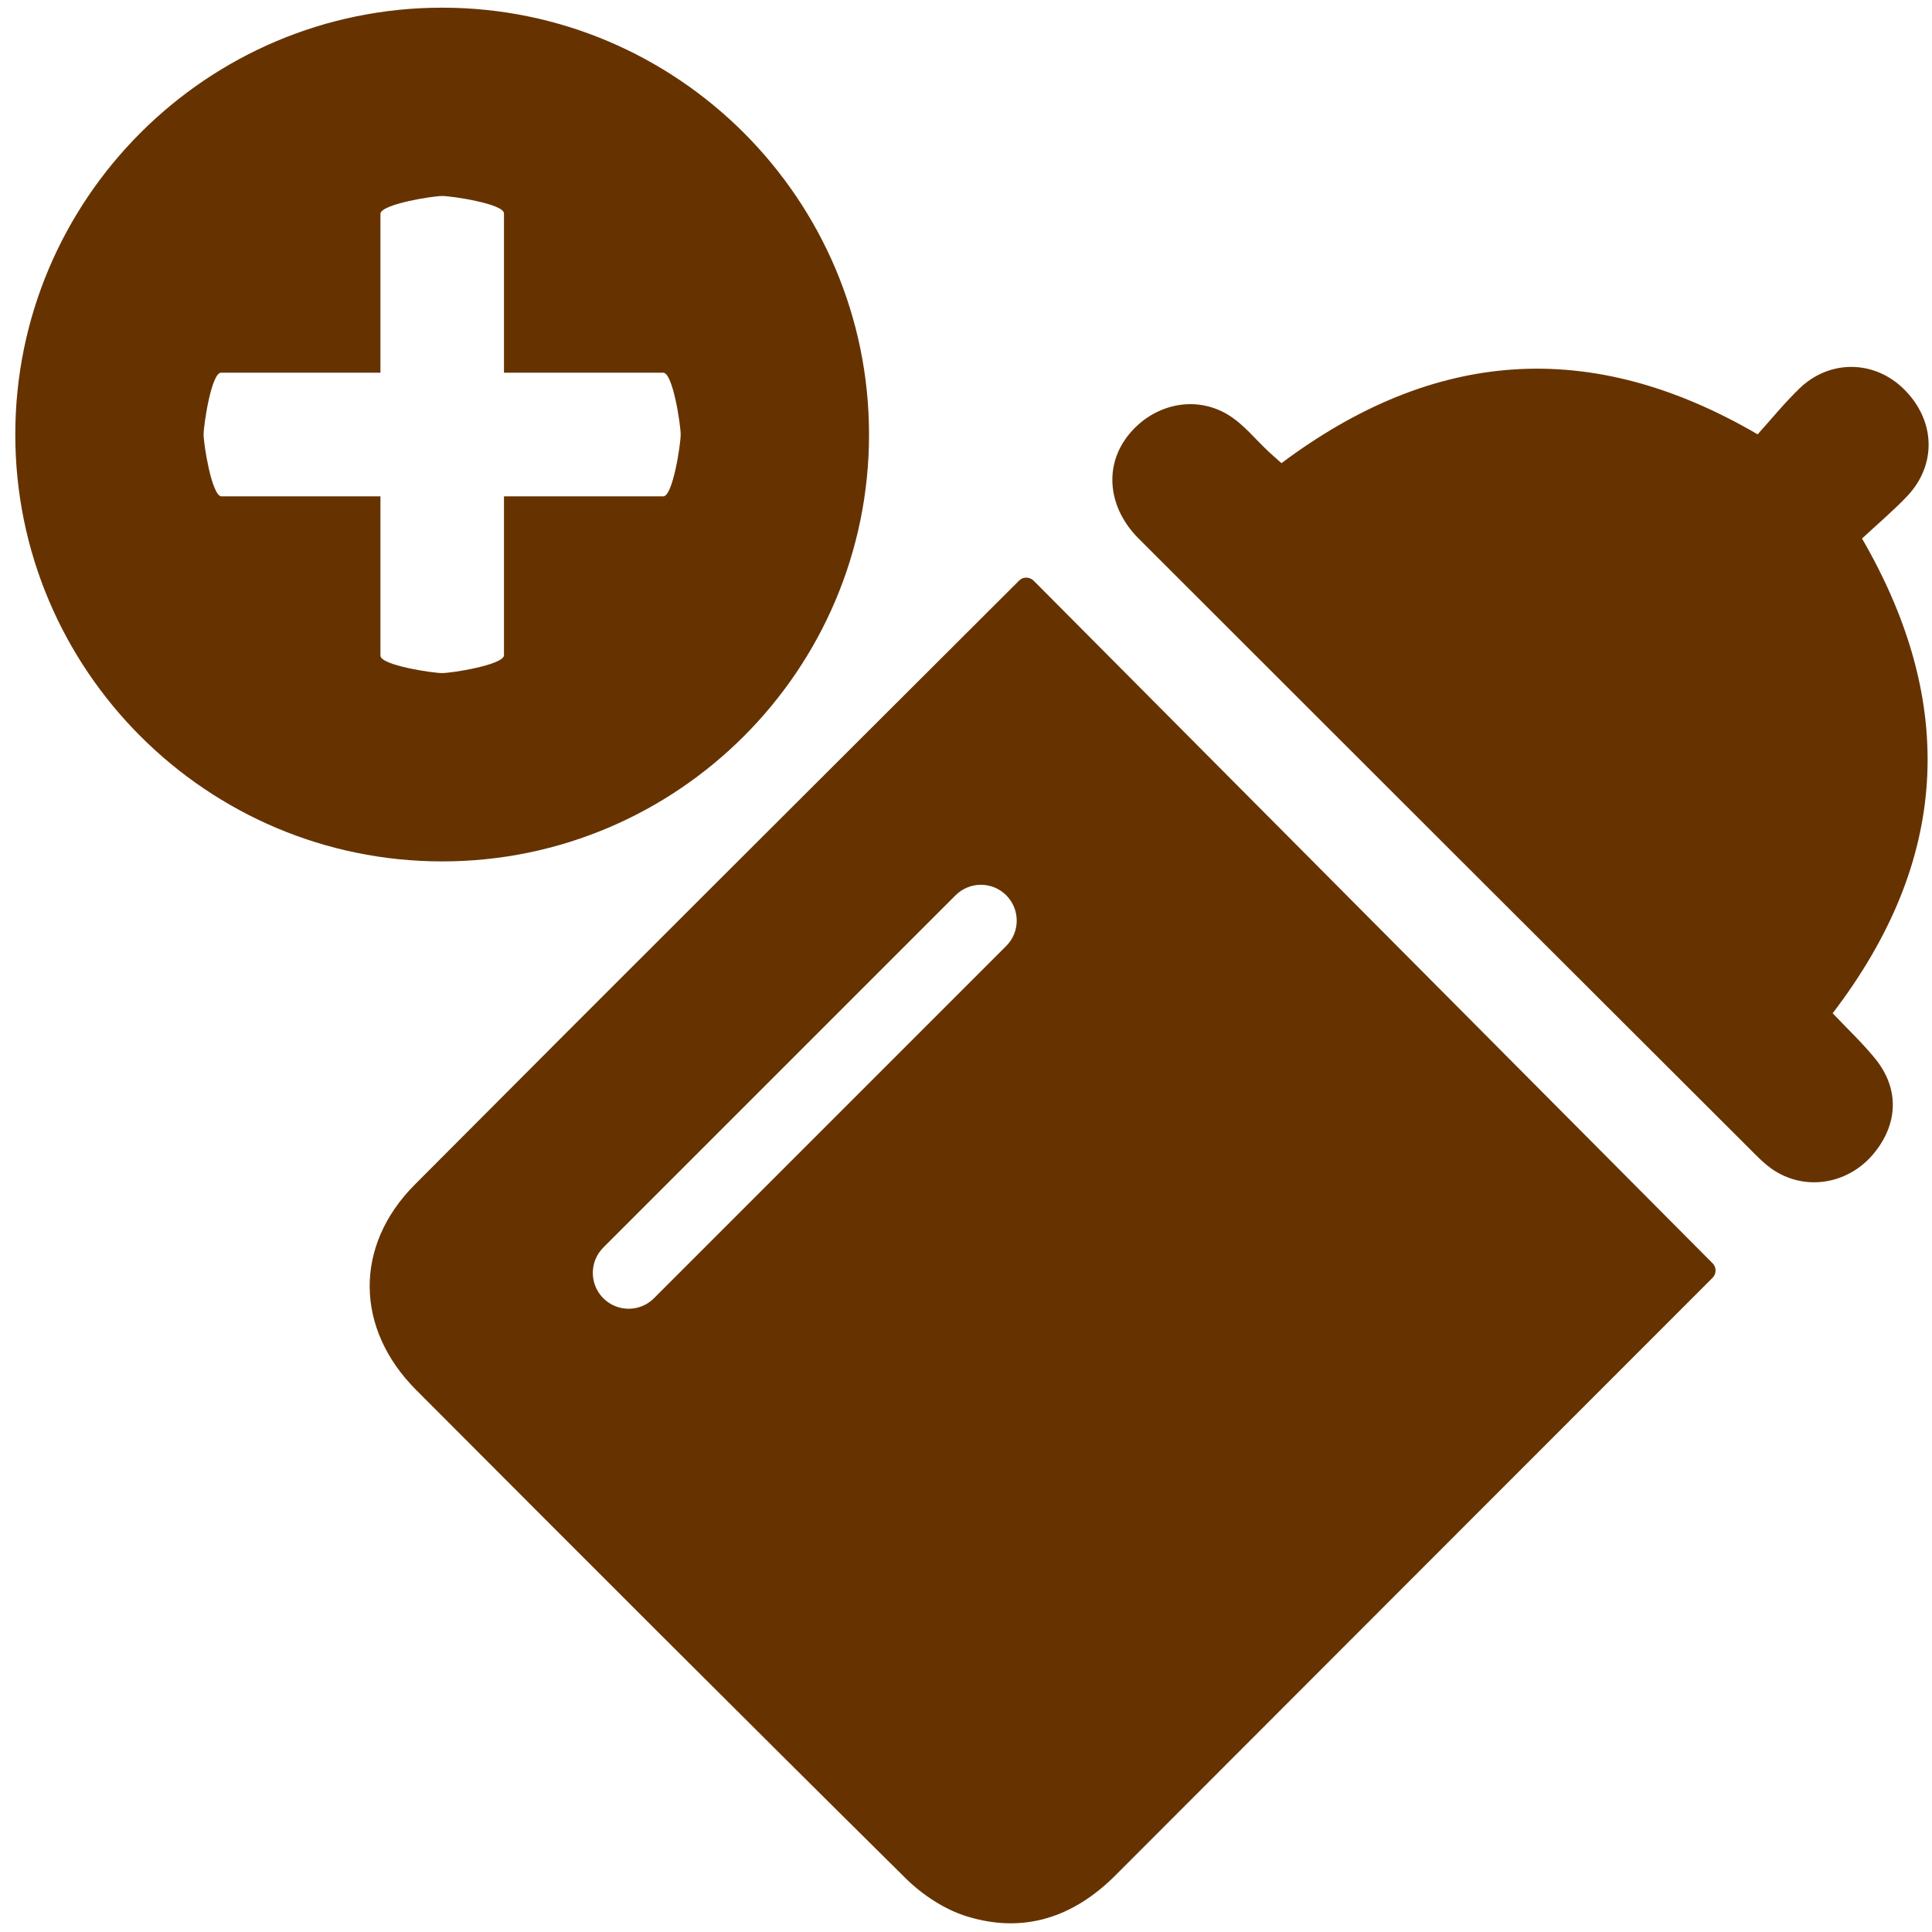
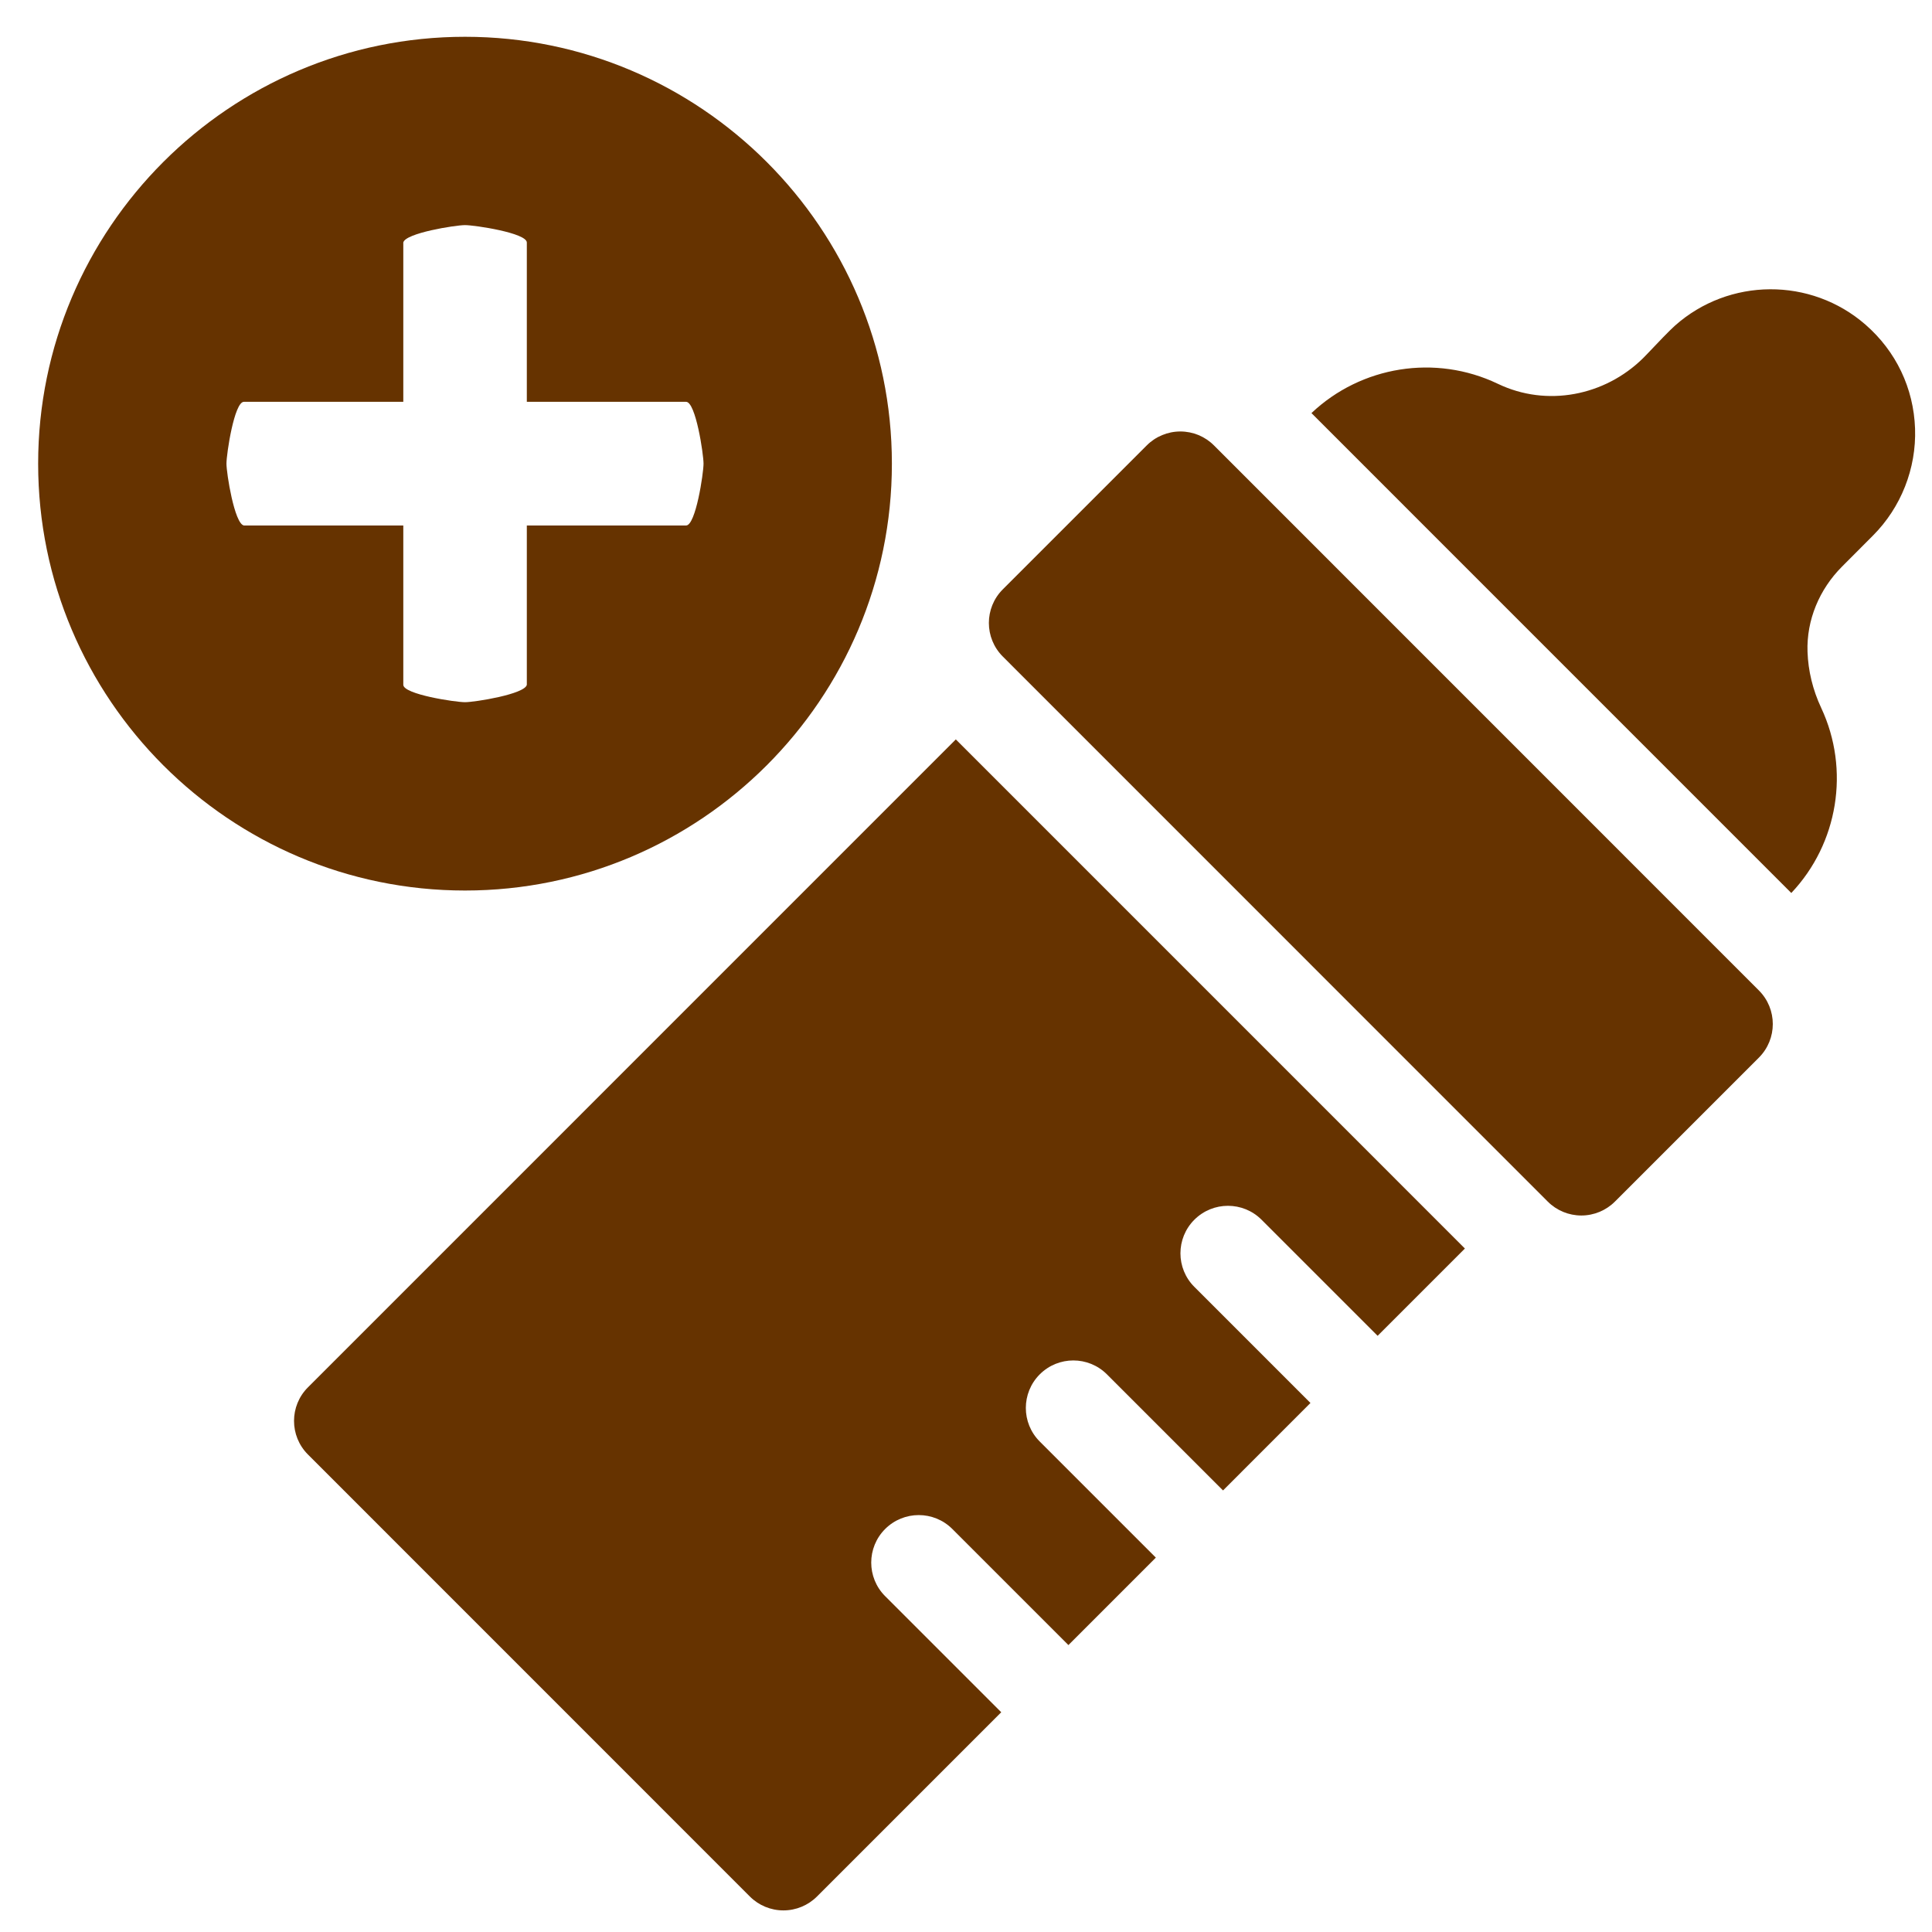
- <svg xmlns="http://www.w3.org/2000/svg" width="64px" height="64px" viewBox="0 0 64 64" version="1.1" id="SVGRoot">
-   <defs id="defs2059" />
+ <svg xmlns="http://www.w3.org/2000/svg" xmlns:ns1="http://www.openswatchbook.org/uri/2009/osb" width="64px" height="64px" viewBox="0 0 64 64" version="1.1" id="SVGRoot">
+   <defs id="defs842">
+     <linearGradient ns1:paint="solid" id="linearGradient1474">
+       <stop id="stop1472" offset="0" style="stop-color:#ffffff;stop-opacity:1;" />
+     </linearGradient>
+   </defs>
  <g id="layer1">
-     <path style="overflow:hidden;fill:#663300;fill-opacity:1;stroke-width:0.059" d="m 60.71,33.565 c 0.485,0.514 0.977,0.977 1.402,1.497 0.809,0.989 0.776,2.158 -0.04,3.148 -0.789,0.957 -2.097,1.236 -3.163,0.647 C 58.638,38.708 58.396,38.492 58.175,38.272 51.353,31.465 44.534,24.655 37.718,17.84 36.716,16.838 36.571,15.486 37.329,14.478 c 0.809,-1.075 2.235,-1.424 3.363,-0.732 0.506,0.31 0.896,0.809 1.339,1.221 0.146,0.135 0.297,0.266 0.42,0.375 5.017,-3.754 10.207,-4.202 15.773,-0.954 0.447,-0.494 0.887,-1.039 1.387,-1.521 1.002,-0.967 2.483,-0.941 3.459,0.024 1.049,1.036 1.099,2.512 0.093,3.561 -0.466,0.486 -0.983,0.924 -1.481,1.387 3.188,5.5 2.871,10.701 -0.973,15.726 z m -3.98,8.279 c 0.134,0.134 0.134,0.351 5.79e-4,0.485 l -0.006,0.006 c -6.59,6.595 -13.184,13.187 -19.771,19.785 -1.39,1.392 -3.039,1.945 -4.922,1.363 C 31.29,63.256 30.556,62.77 29.999,62.219 24.572,56.85 19.176,51.449 13.785,46.044 11.762,44.016 11.72,41.272 13.739,39.243 20.395,32.555 27.083,25.899 33.76,19.232 l 0.003,-0.003 c 0.132,-0.131 0.349,-0.123 0.48,0.009 7.504,7.545 14.99,15.07 22.486,22.607 z M 33.333,29.657 c -0.463,-0.463 -1.215,-0.463 -1.678,0 l -11.67,11.67 c -0.463,0.464 -0.463,1.215 0,1.679 0.232,0.232 0.535,0.348 0.839,0.348 0.304,0 0.608,-0.116 0.839,-0.348 L 33.333,31.336 c 0.463,-0.464 0.463,-1.215 0,-1.678 z" id="path2" />
-     <g id="g4" transform="matrix(-0.09386477,0,0,0.09386477,28.78775,0.2541806)" style="fill:#663300;fill-opacity:1">
-       <path id="path2-4" d="M 150.648,0 C 67.584,0 0,67.584 0,150.648 c 0,83.07 67.584,150.647 150.648,150.647 83.07,0 150.648,-67.577 150.648,-150.647 C 301.296,67.584 233.718,0 150.648,0 Z m 78.042,172.467 h -56.259 v 56.213 c 0,3.387 -18.381,6.15 -21.783,6.15 -3.393,0 -21.169,-2.825 -21.812,-6.15 V 172.467 H 72.623 c -3.396,0 -6.15,-18.42 -6.15,-21.818 0,-3.393 2.754,-21.822 6.15,-21.822 H 128.836 V 72.613 c 0,-3.393 18.42,-6.15 21.813,-6.15 3.402,0 21.137,2.82 21.782,6.15 v 56.213 h 56.259 c 3.398,0 6.15,18.422 6.15,21.814 0,3.394 -2.812,21.182 -6.15,21.826 z" style="fill:#663300;fill-opacity:1" />
+     <g style="fill:#663300;fill-opacity:1" transform="matrix(-0.09386477,0,0,0.09386477,29.54492,1.218695)" id="g4">
+       <path style="fill:#663300;fill-opacity:1" d="M 150.648,0 C 67.584,0 0,67.584 0,150.648 c 0,83.07 67.584,150.647 150.648,150.647 83.07,0 150.648,-67.577 150.648,-150.647 C 301.296,67.584 233.718,0 150.648,0 Z m 78.042,172.467 h -56.259 v 56.213 c 0,3.387 -18.381,6.15 -21.783,6.15 -3.393,0 -21.169,-2.825 -21.812,-6.15 V 172.467 H 72.623 c -3.396,0 -6.15,-18.42 -6.15,-21.818 0,-3.393 2.754,-21.822 6.15,-21.822 H 128.836 V 72.613 c 0,-3.393 18.42,-6.15 21.813,-6.15 3.402,0 21.137,2.82 21.782,6.15 v 56.213 h 56.259 c 3.398,0 6.15,18.422 6.15,21.814 0,3.394 -2.812,21.182 -6.15,21.826 z" id="path2" />
+     </g>
+     <g style="fill:#663300;fill-opacity:1" transform="matrix(0,1.034039,-1.034039,0,75.17825,-2.317675)" id="g2690">
+       <path style="stroke-width:0.101;fill:#663300;fill-opacity:1" id="path2-1" d="m 12.64,12.943 c 0.854,-0.981 2.038,-1.545 3.332,-1.59 1.276,-0.044 2.527,0.449 3.43,1.352 0.141,0.141 0.597,0.596 0.995,0.992 0.723,0.72 1.707,1.137 2.728,1.101 0.606,-0.021 1.216,-0.167 1.796,-0.439 1.982,-0.928 4.345,-0.54 5.928,0.959 L 15.475,30.69 c -1.51,-1.596 -1.892,-3.972 -0.942,-5.963 0.025,-0.053 0.05,-0.107 0.073,-0.161 0.681,-1.583 0.252,-3.427 -1.002,-4.609 -0.383,-0.361 -0.78,-0.743 -0.931,-0.913 -1.54,-1.732 -1.554,-4.354 -0.033,-6.101 z" />
+       <path style="stroke-width:0.101;fill:#663300;fill-opacity:1" id="path4" d="m 45.035,28.57 -3.719,3.719 c -0.594,0.594 -0.594,1.557 -9.5e-5,2.152 0.297,0.297 0.686,0.446 1.076,0.446 0.389,0 0.779,-0.148 1.076,-0.446 l 3.719,-3.719 2.802,2.801 -3.719,3.719 c -0.594,0.594 -0.594,1.558 -1.07e-4,2.152 0.297,0.297 0.687,0.446 1.076,0.446 0.389,0 0.779,-0.148 1.076,-0.446 l 3.719,-3.719 2.802,2.801 -3.719,3.719 c -0.594,0.594 -0.594,1.557 -1.07e-4,2.152 0.297,0.297 0.686,0.446 1.076,0.446 0.389,0 0.779,-0.148 1.076,-0.446 l 3.719,-3.719 5.902,5.902 c 0.285,0.285 0.446,0.672 0.446,1.076 0,0.404 -0.16,0.791 -0.446,1.076 L 48.838,62.838 c -0.297,0.297 -0.686,0.446 -1.076,0.446 -0.389,0 -0.779,-0.148 -1.076,-0.446 l -20.757,-20.755 16.31,-16.309 z" />
+       <path style="stroke-width:0.101;fill:#663300;fill-opacity:1" id="path6" d="m 33.971,16.356 c 0.594,-0.594 1.558,-0.594 2.152,0 l 4.612,4.612 c 0.285,0.285 0.446,0.672 0.446,1.076 0,0.403 -0.16,0.791 -0.446,1.076 L 23.274,40.578 c -0.297,0.297 -0.686,0.446 -1.076,0.446 -0.389,0 -0.779,-0.148 -1.076,-0.446 l -4.612,-4.612 c -0.285,-0.285 -0.446,-0.672 -0.446,-1.076 0,-0.404 0.16,-0.791 0.446,-1.076 z" />
    </g>
  </g>
</svg>
